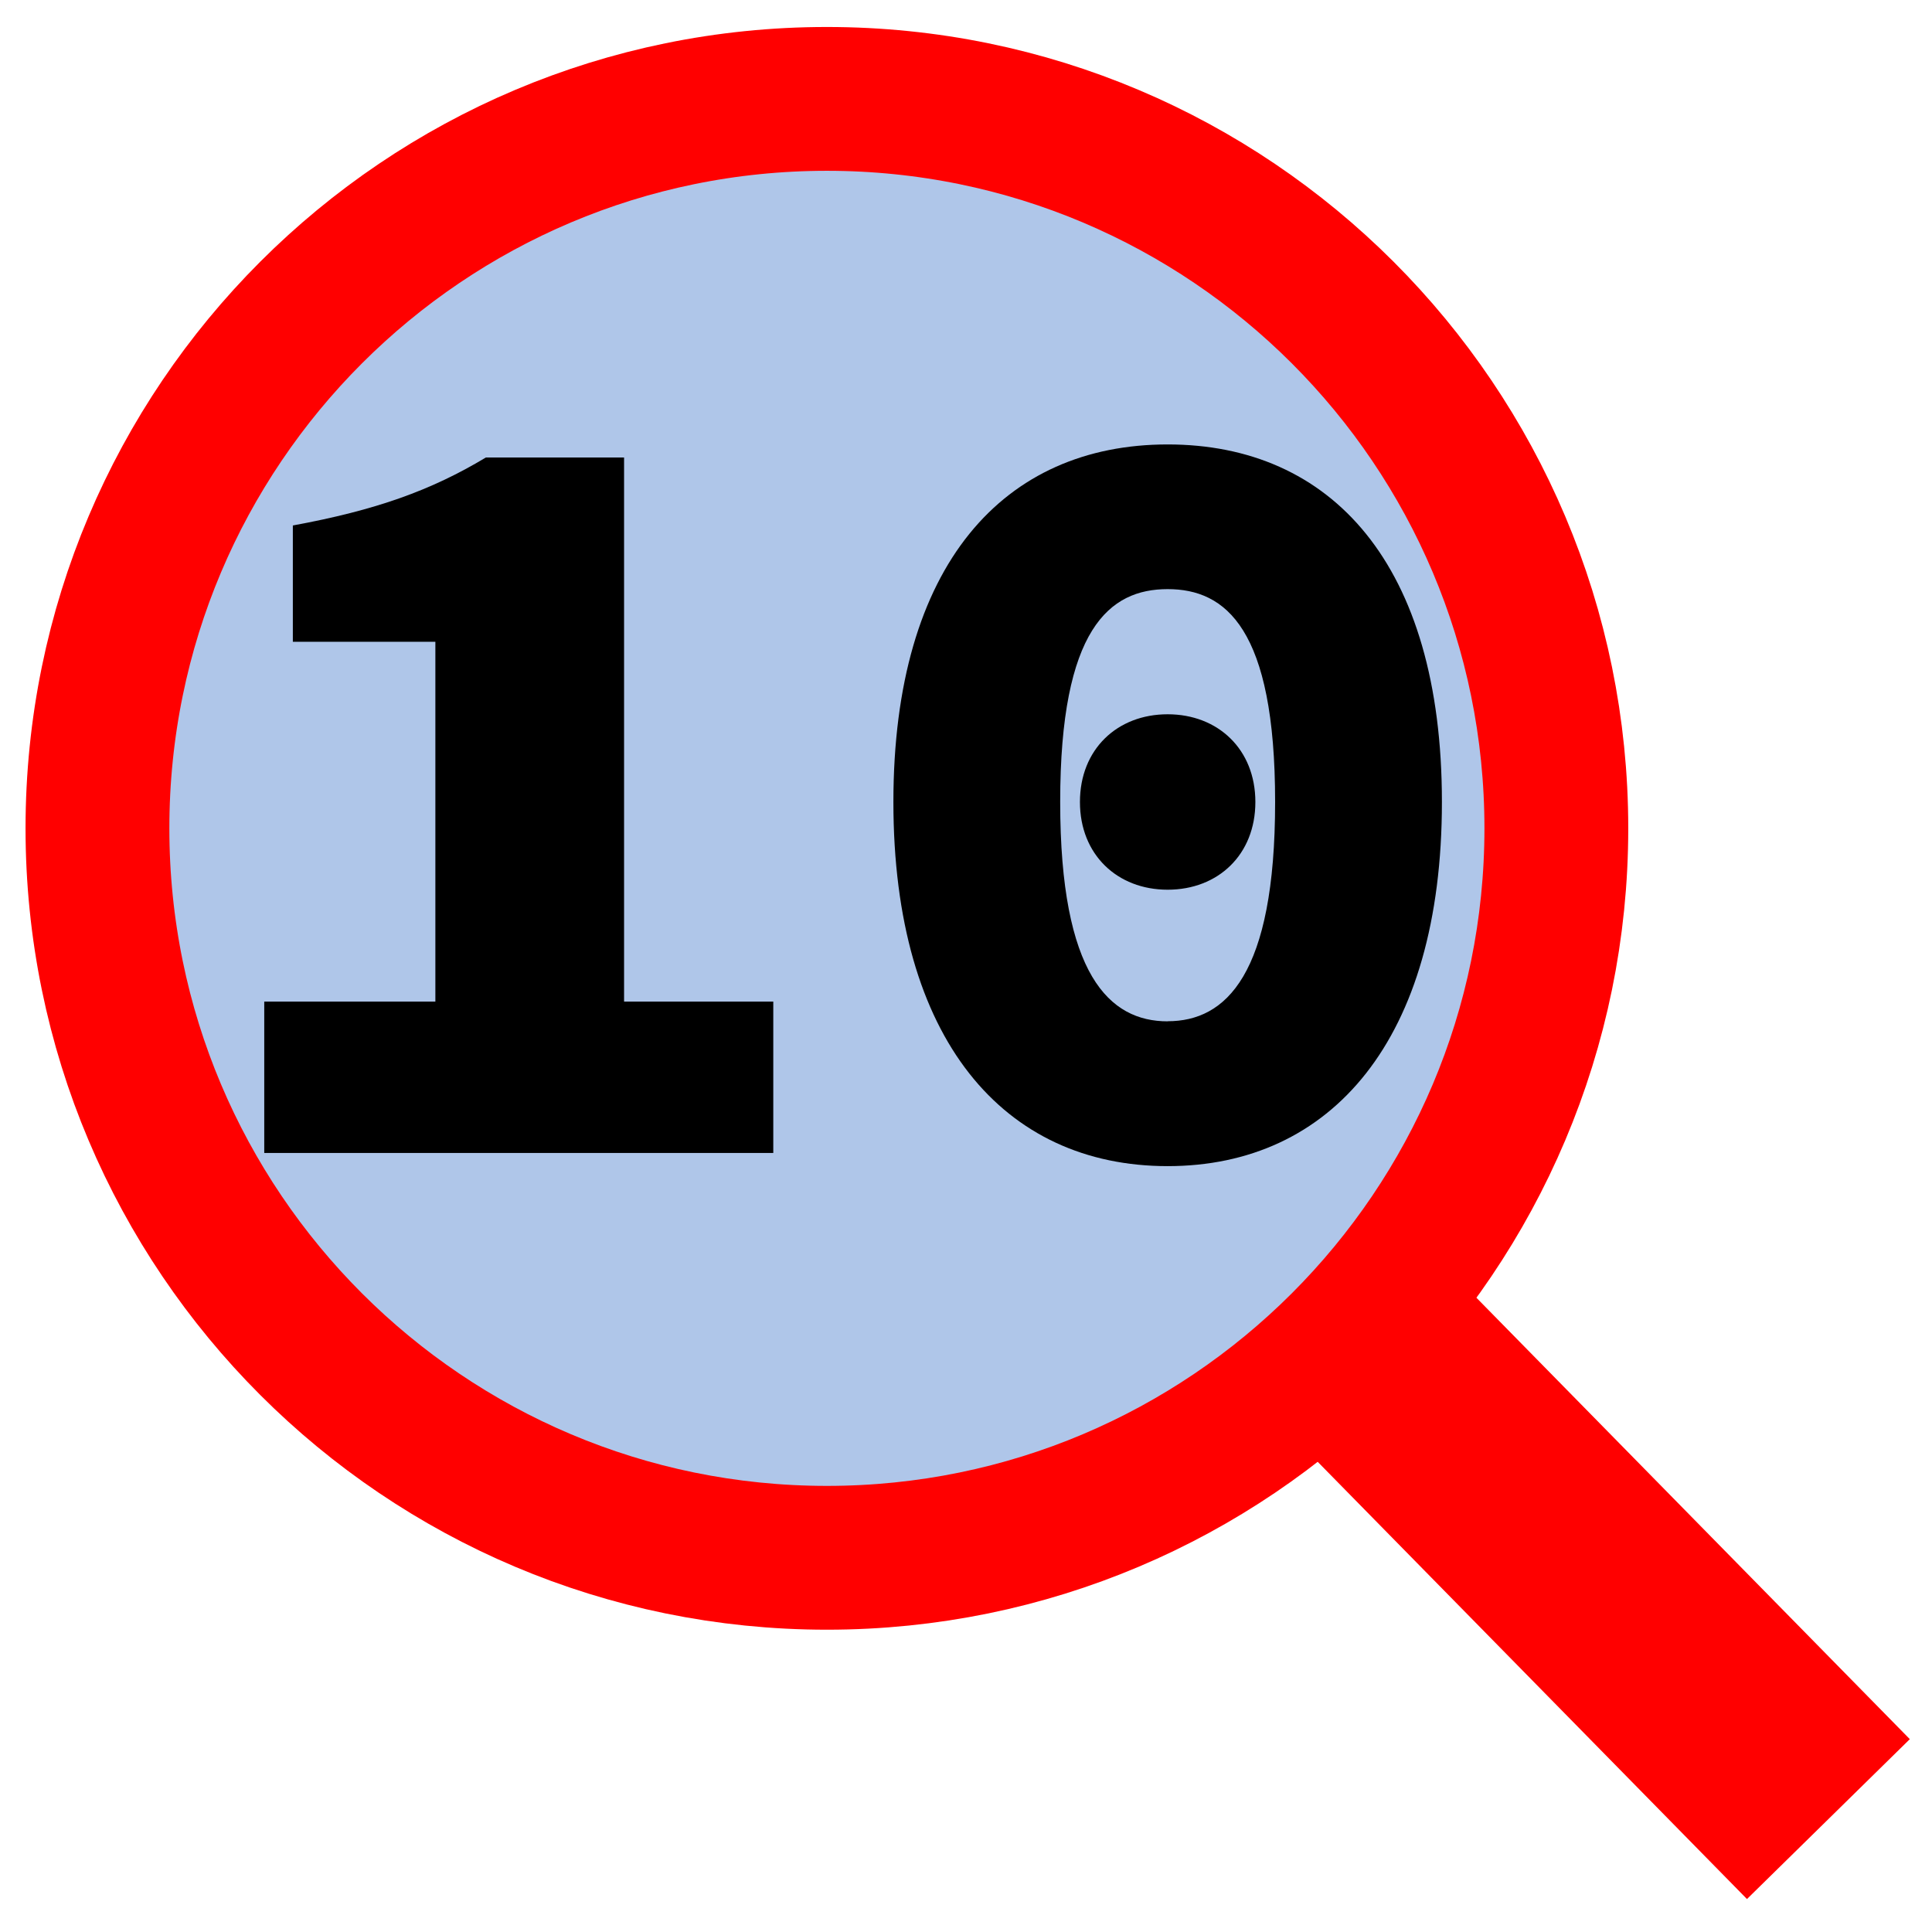
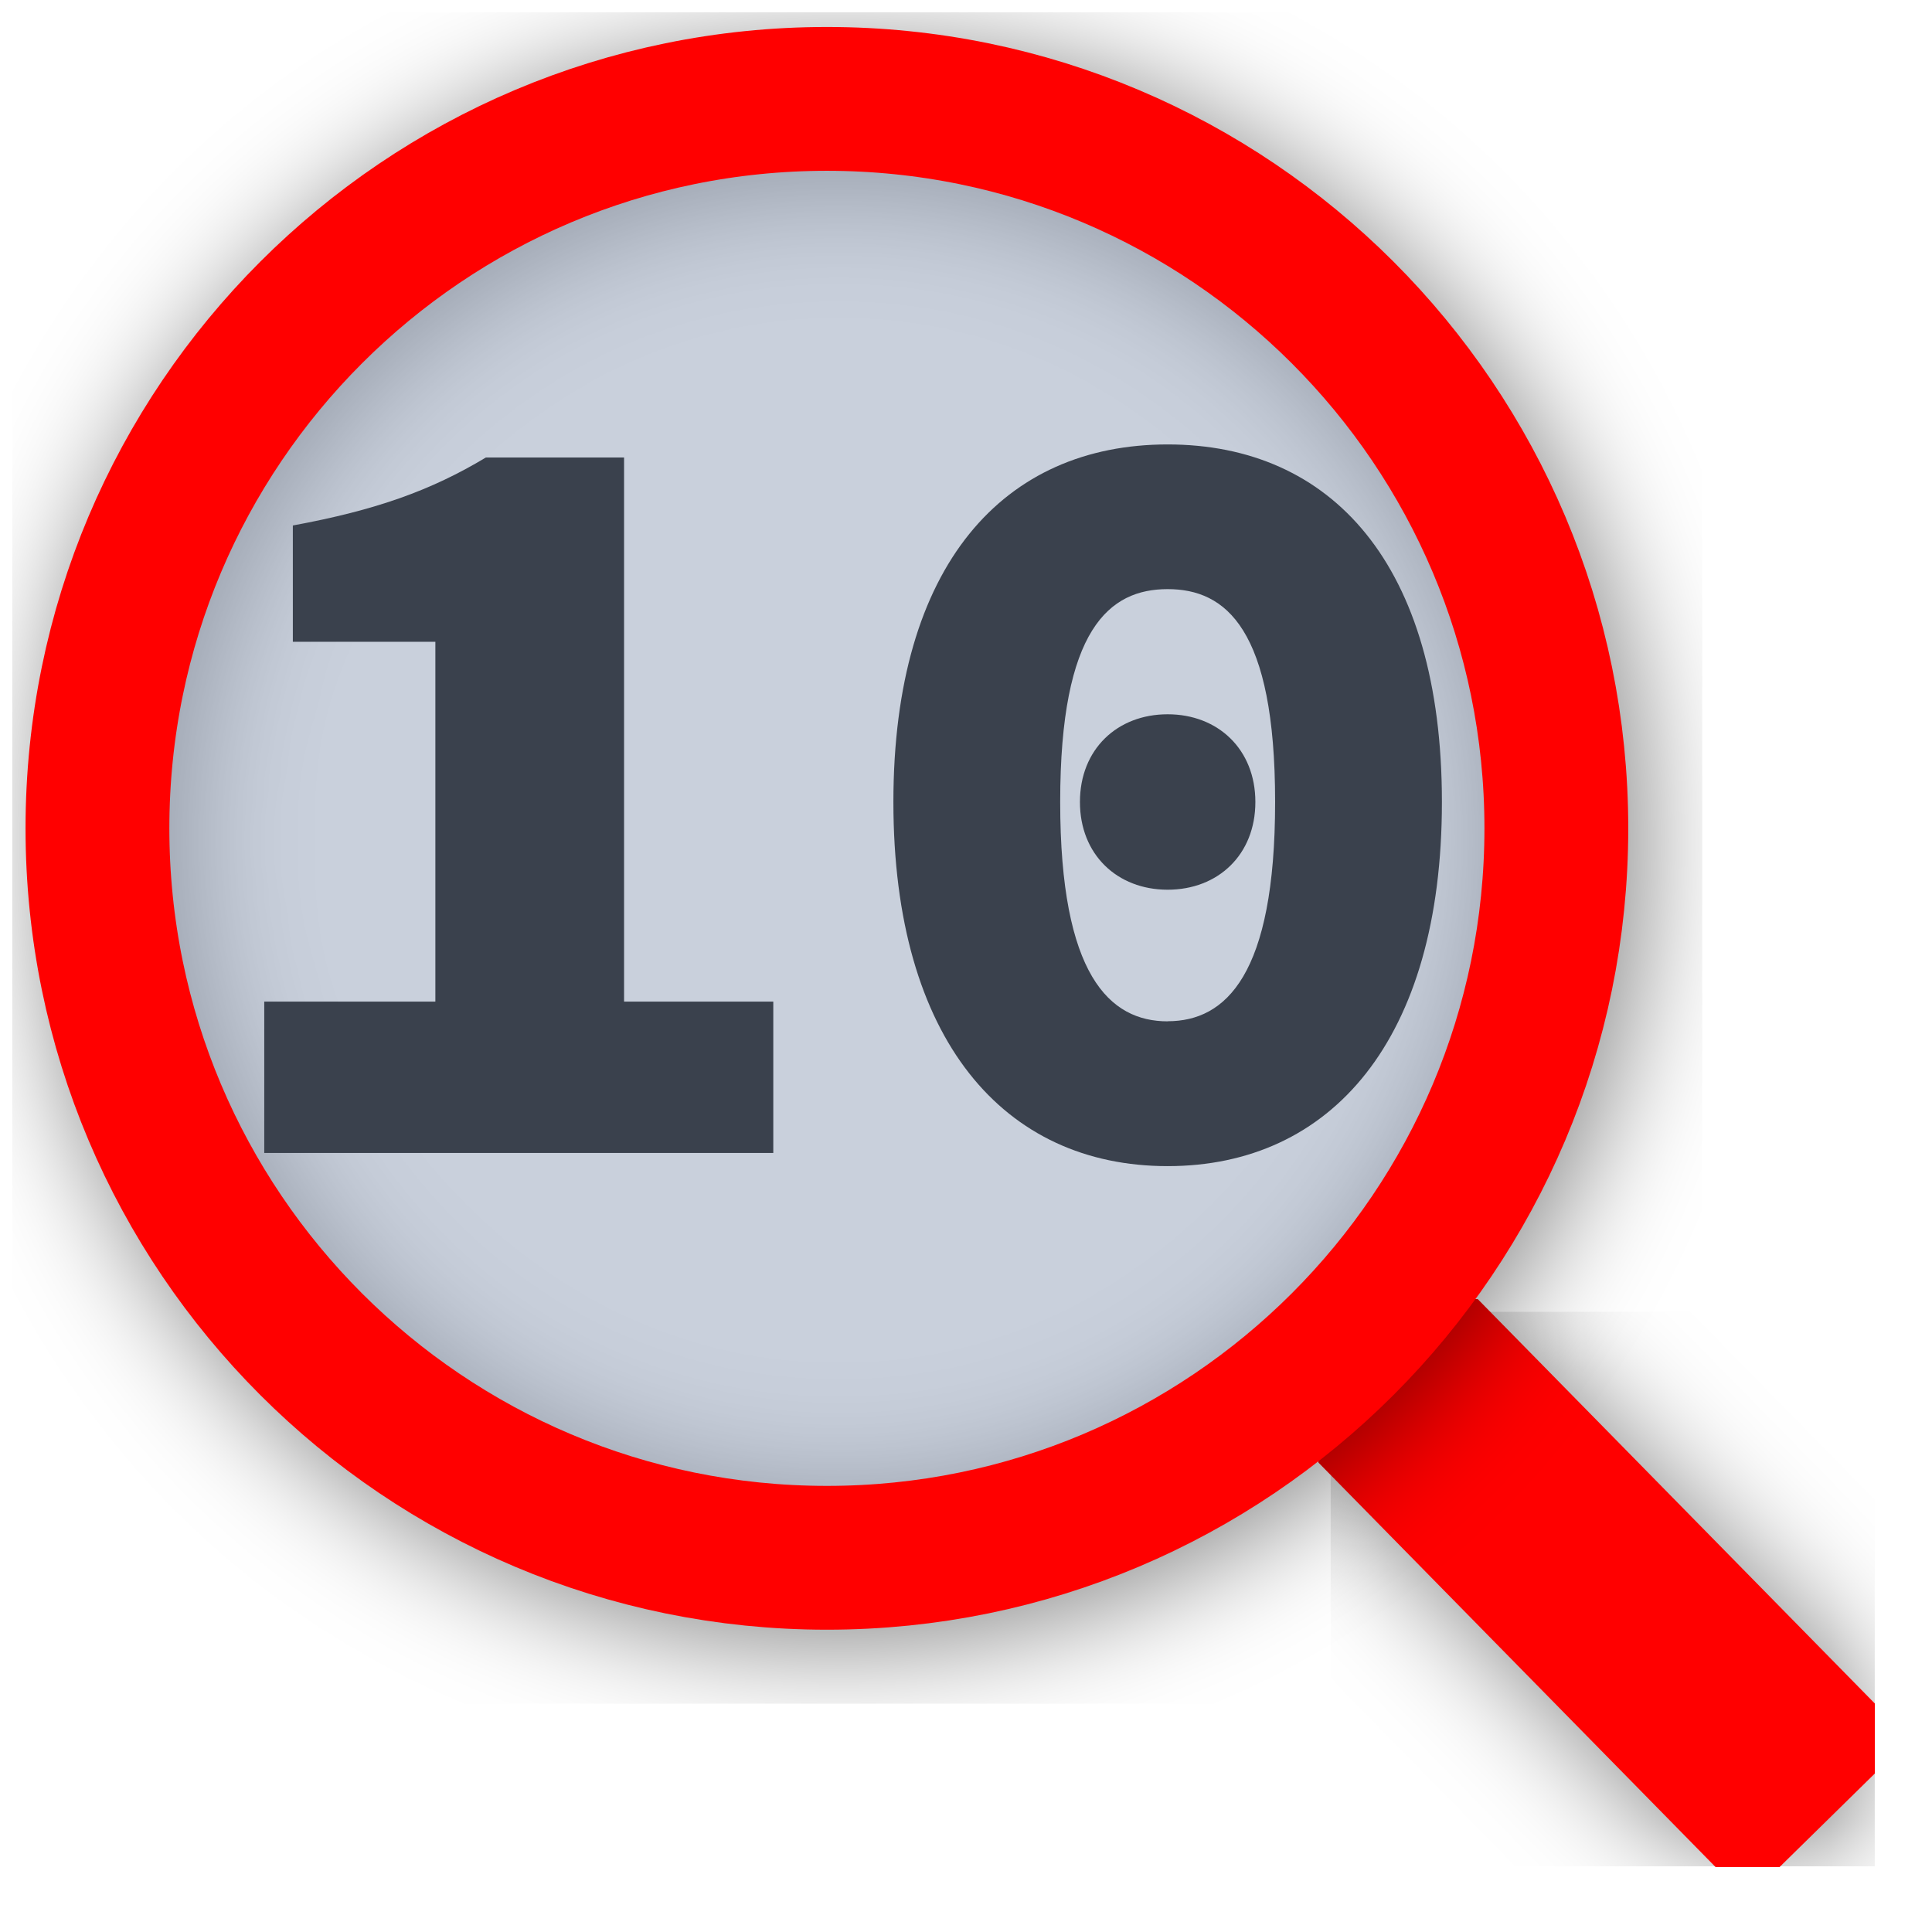
<svg xmlns="http://www.w3.org/2000/svg" xmlns:ns1="http://www.openswatchbook.org/uri/2009/osb" width="16px" height="16px" viewBox="0 0 16 16" version="1.1" id="SVGRoot">
  <defs id="defs5036">
    <linearGradient id="linearGradient7079" ns1:paint="solid">
      <stop style="stop-color:#aaccff;stop-opacity:1;" offset="0" id="stop7077" />
    </linearGradient>
+     <filter style="color-interpolation-filters:sRGB;" id="filter914">
+       <feFlood flood-opacity="0.498" flood-color="rgb(0,0,0)" result="flood" id="feFlood904" />
+       <feComposite in="flood" in2="SourceGraphic" operator="in" result="composite1" id="feComposite906" />
+       <feGaussianBlur in="composite1" stdDeviation="0.5" result="blur" id="feGaussianBlur908" />
+       <feOffset dx="0.1" dy="0.1" result="offset" id="feOffset910" />
+       <feComposite in="SourceGraphic" in2="offset" operator="over" result="composite2" id="feComposite912" />
+     </filter>
+     <filter style="color-interpolation-filters:sRGB;" id="filter938">
+       <feFlood flood-opacity="0.498" flood-color="rgb(0,0,0)" result="flood" id="feFlood928" />
+       <feComposite in="flood" in2="SourceGraphic" operator="in" result="composite1" id="feComposite930" />
+       <feGaussianBlur in="composite1" stdDeviation="0.5" result="blur" id="feGaussianBlur932" />
+       <feOffset dx="0.1" dy="0.1" result="offset" id="feOffset934" />
+       <feComposite in="SourceGraphic" in2="offset" operator="over" result="composite2" id="feComposite936" />
+     </filter>
  </defs>
  <g id="layer2">
-     <circle style="fill:#afc6e9;fill-opacity:1;stroke:#ff0000;stroke-width:1.191;stroke-miterlimit:4;stroke-dasharray:none;stroke-opacity:1" id="path5605" cx="6.848" cy="6.86" r="6.041" />
+     <path style="fill:none;stroke:#ff0000;stroke-width:1.89;stroke-linecap:butt;stroke-linejoin:miter;stroke-miterlimit:4;stroke-dasharray:none;stroke-opacity:1;filter:url(#filter938)" d="m 11.303,11.155 3.839,3.91" id="path5611" />
  </g>
  <g id="layer1">
    <g aria-label="10" style="font-style:normal;font-variant:normal;font-weight:900;font-stretch:normal;font-size:10.667px;line-height:1.25;font-family:'Source Code Pro';-inkscape-font-specification:'Source Code Pro Heavy';letter-spacing:0px;word-spacing:0px;fill:#000000;fill-opacity:1;stroke:none" id="text5597" transform="matrix(0.851629,0,0,0.851629,0.0610823,0.02035532)">
      <path d="M 2.498,11.188 H 7.448 V 9.716 H 5.997 V 4.425 H 4.653 c -0.533,0.32 -1.067,0.512 -1.877,0.661 V 6.217 H 4.162 V 9.716 h -1.664 z" id="path7117" />
      <path d="m 11.283,11.316 c 1.589,0 2.667,-1.227 2.667,-3.541 0,-2.315 -1.077,-3.477 -2.667,-3.477 -1.589,0 -2.667,1.163 -2.667,3.477 0,2.315 1.077,3.541 2.667,3.541 z m 0,-1.408 C 10.718,9.908 10.238,9.459 10.238,7.774 c 0,-1.685 0.48,-2.069 1.045,-2.069 0.565,0 1.045,0.384 1.045,2.069 0,1.685 -0.48,2.133 -1.045,2.133 z m 0,-1.28 c 0.491,0 0.853,-0.341 0.853,-0.853 0,-0.512 -0.363,-0.853 -0.853,-0.853 -0.491,0 -0.853,0.341 -0.853,0.853 0,0.512 0.363,0.853 0.853,0.853 z" id="path7119" />
    </g>
-     <path style="fill:none;stroke:#ff0000;stroke-width:1.89;stroke-linecap:butt;stroke-linejoin:miter;stroke-miterlimit:4;stroke-dasharray:none;stroke-opacity:1" d="m 11.303,11.155 3.839,3.91" id="path5611" />
+     <circle style="fill:#afc6e9;fill-opacity:0.331;stroke:#ff0000;stroke-width:1.191;stroke-miterlimit:4;stroke-dasharray:none;stroke-opacity:1;filter:url(#filter914)" id="path5605" cx="6.848" cy="6.86" r="6.041" />
  </g>
</svg>
